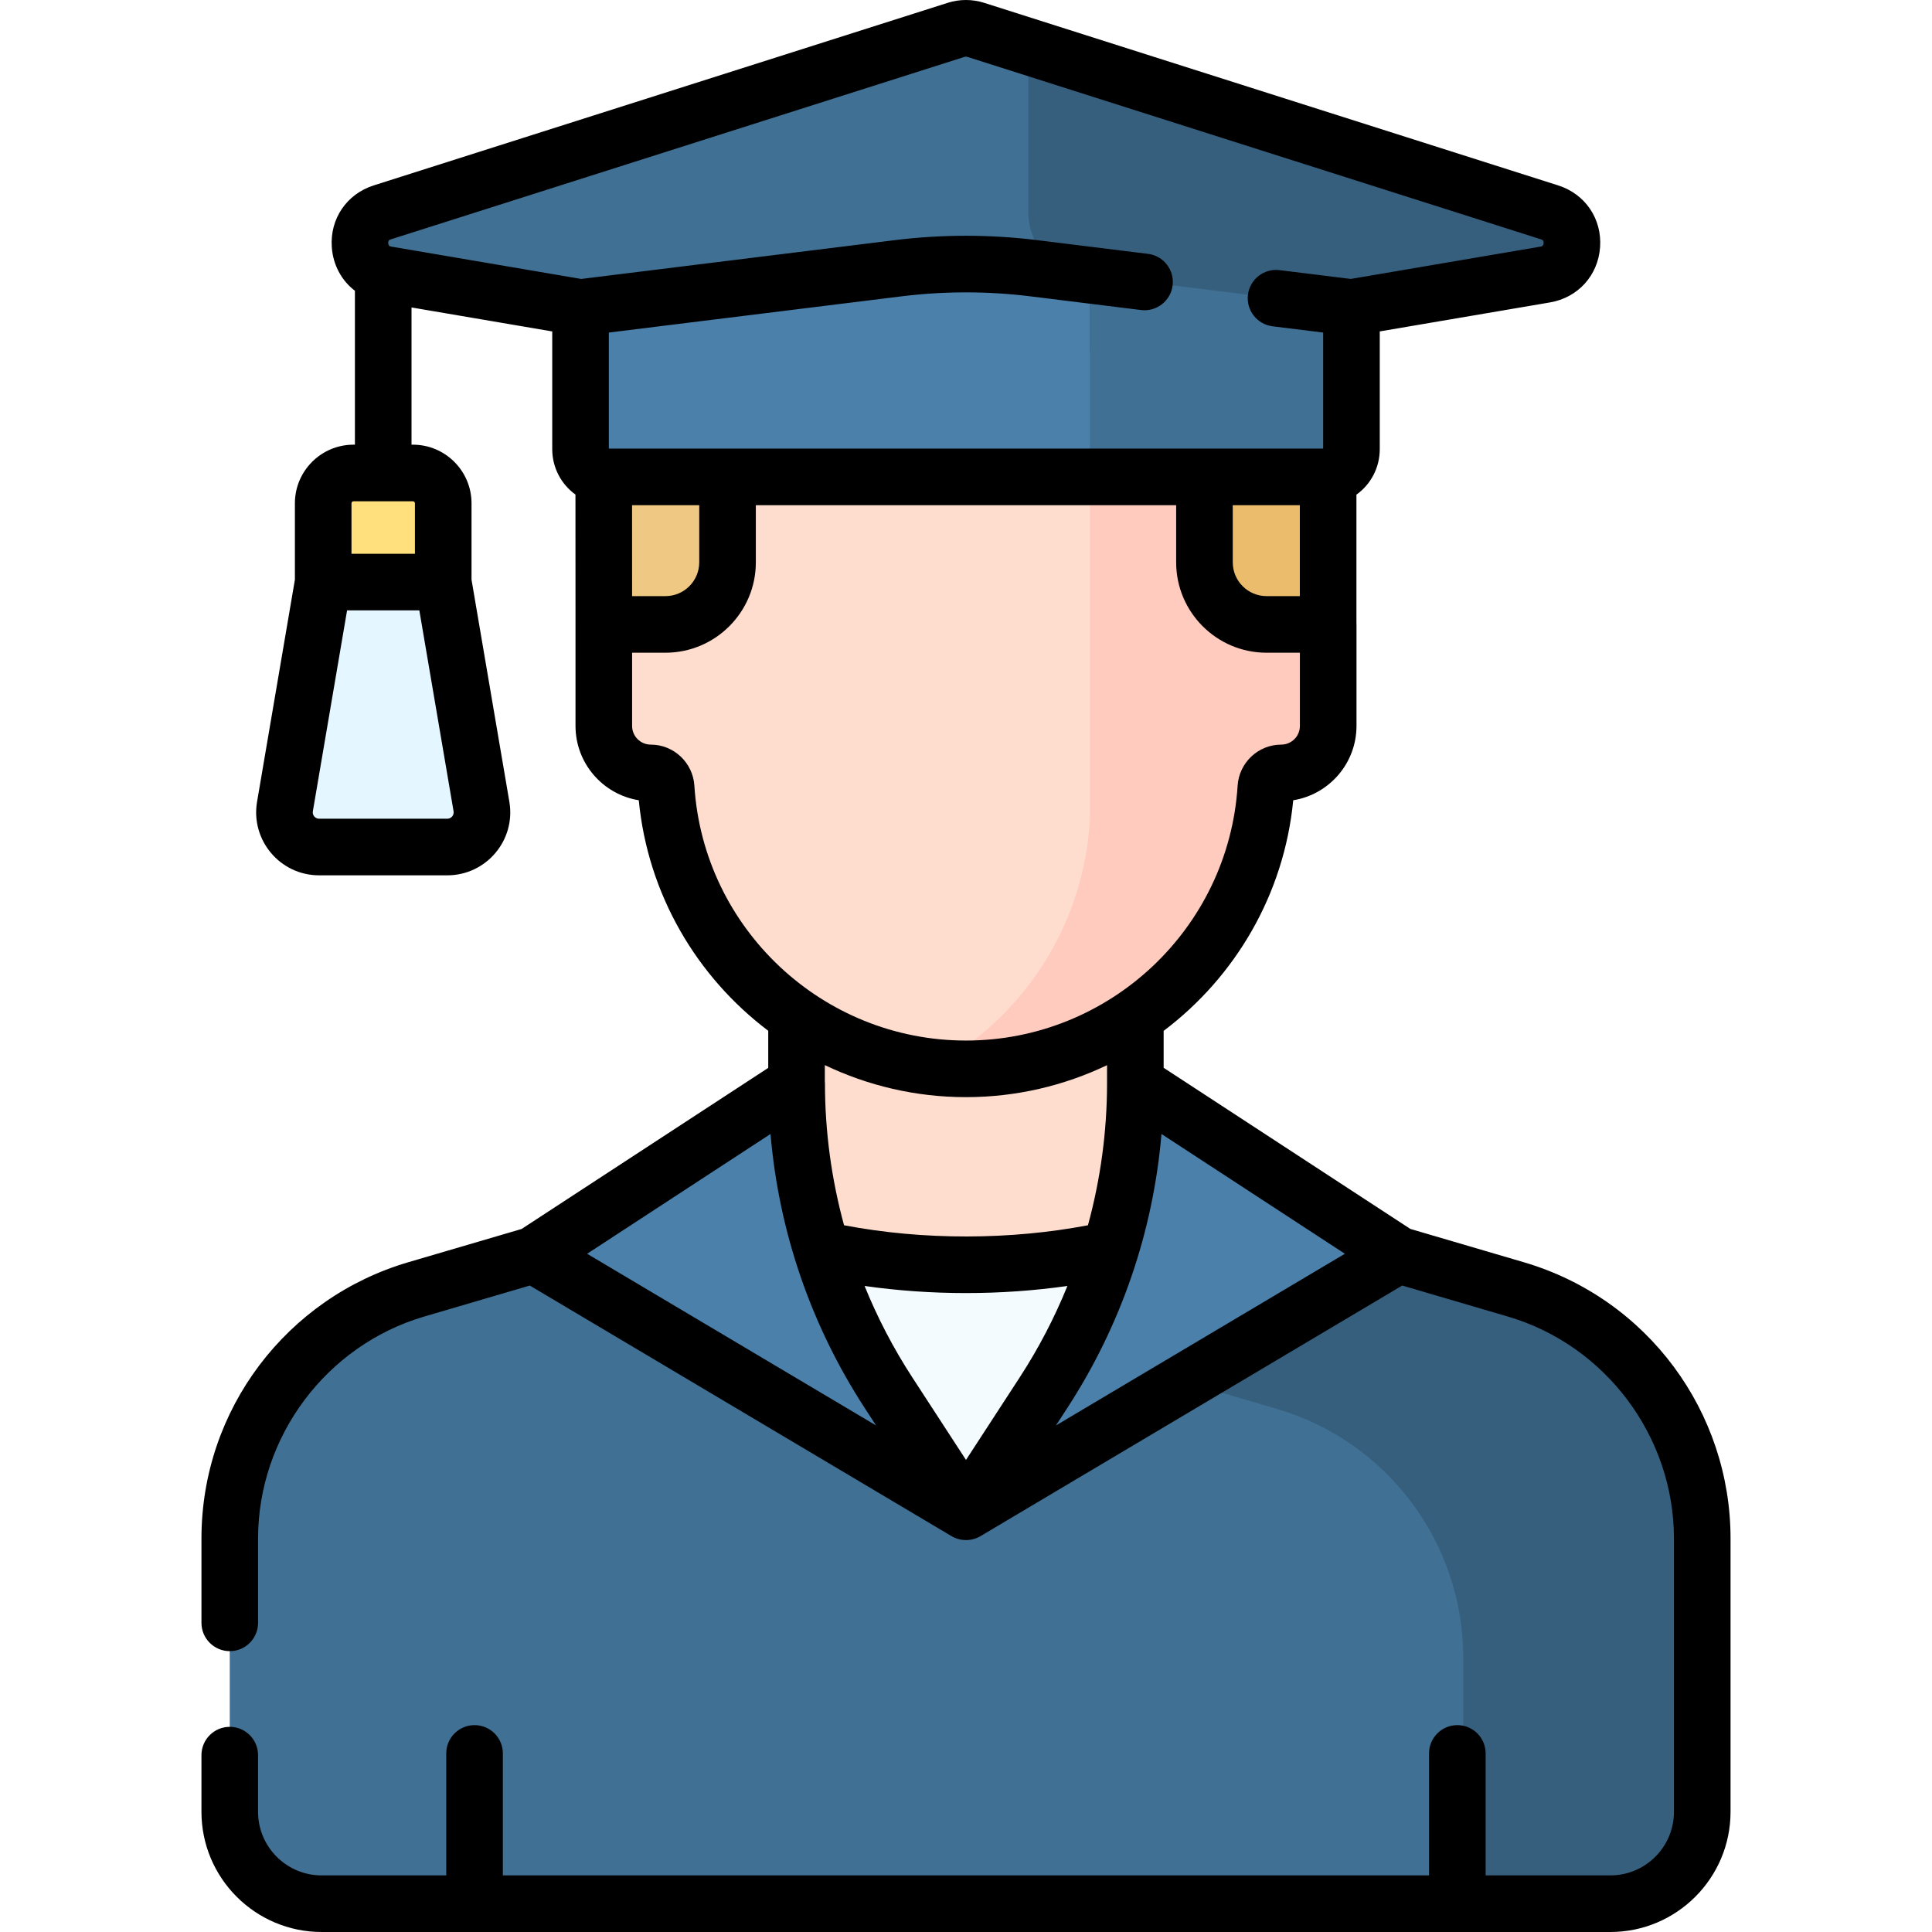
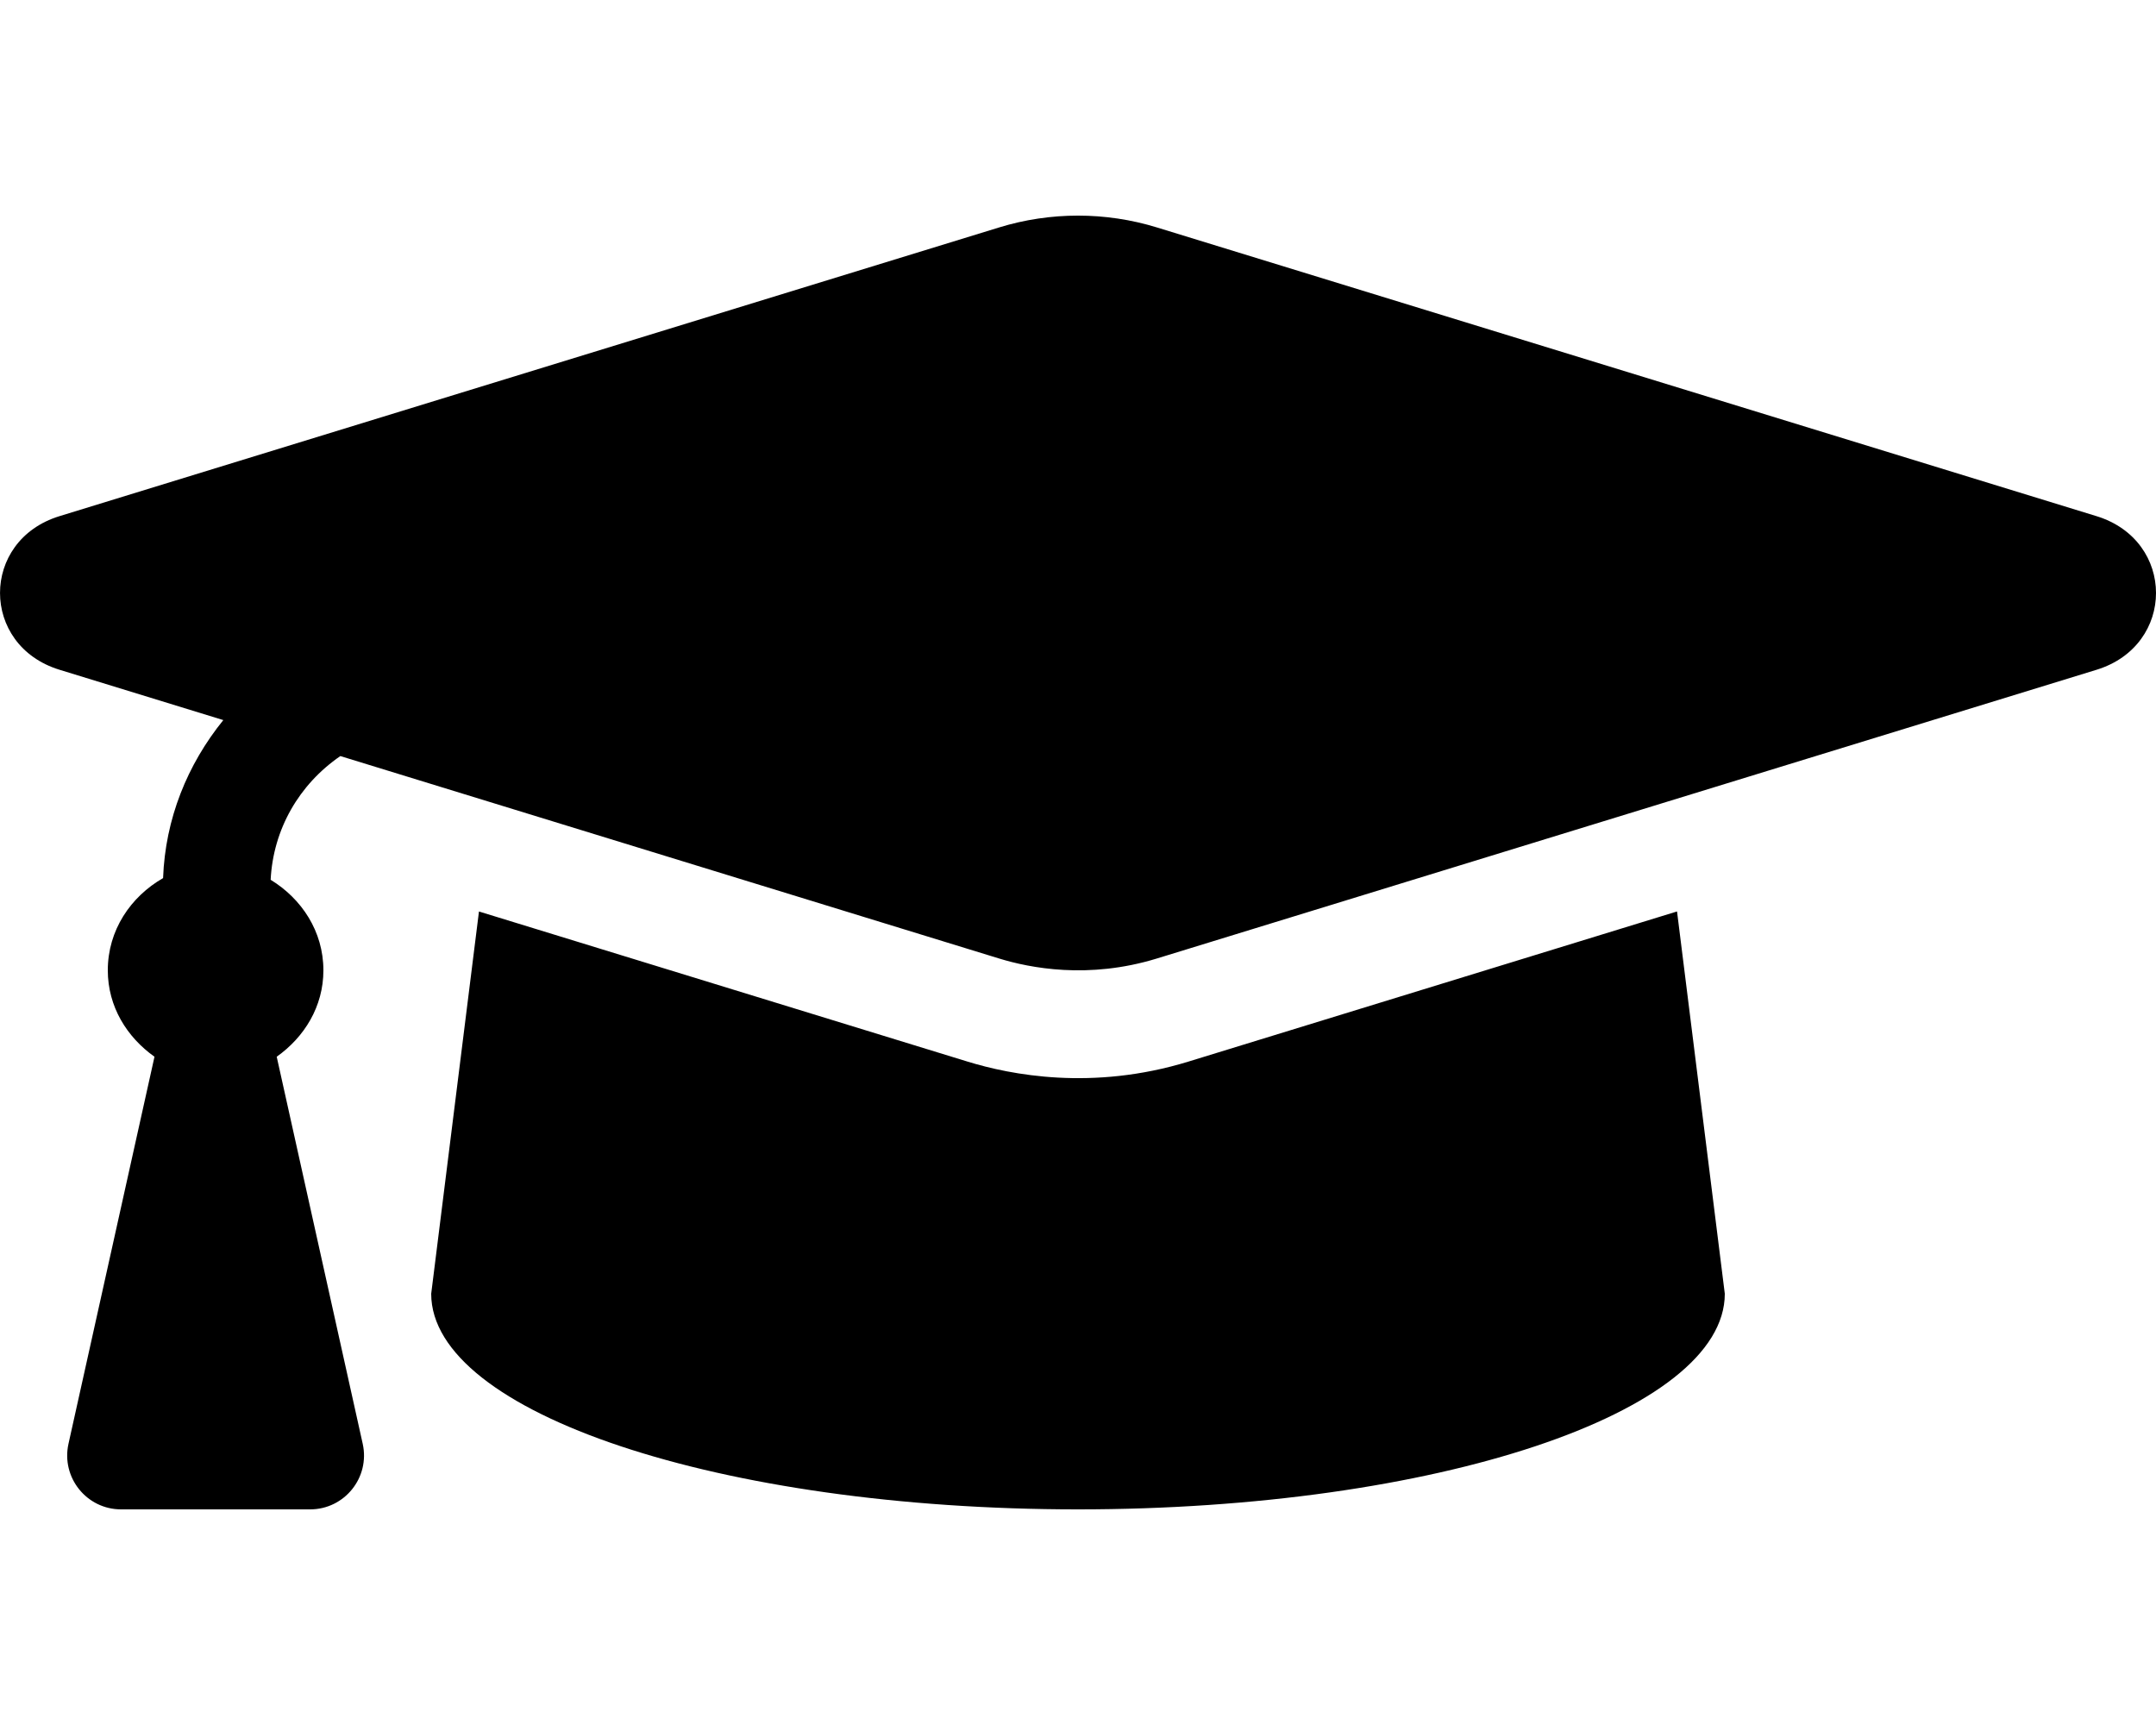
- <svg xmlns="http://www.w3.org/2000/svg" id="Capa_1" enable-background="new 0 0 512 512" height="512" viewBox="0 0 512 512" width="512">
-   <g>
-     <g>
-       <g>
-         <path d="m352.371 368.38-51.493-56.282v-68.465h-89.789v68.487l-50.921 56.26z" fill="#ffddce" />
-         <path d="m401.69 341.695-75.059-22.036-70.631 80.989-70.619-80.983-75.066 22.032c-29.301 8.6-49.428 35.483-49.428 66.02v72.434c0 13.448 10.901 24.349 24.349 24.349h341.527c13.448 0 24.349-10.901 24.349-24.349v-72.438c.001-30.535-20.124-57.417-49.422-66.018z" fill="#407093" />
-         <g>
-           <path d="m401.69 341.695-75.059-22.036-34.894 40.012 46.629 13.69c29.298 8.601 49.423 35.483 49.423 66.018v65.121h38.975c13.448 0 24.349-10.902 24.349-24.349v-72.438c0-30.535-20.125-57.417-49.423-66.018z" fill="#365e7d" />
-         </g>
-       </g>
-       <g>
-         <g>
-           <path d="m117.459 154.258-7.688-8.479h-16.434l-7.688 8.479-10.133 59.475c-.956 5.614 3.369 10.738 9.063 10.738h33.949c5.695 0 10.02-5.124 9.063-10.738z" fill="#e4f6ff" />
-           <g>
-             <g>
-               <g>
-                 <g>
-                   <path d="m297.552 58.569h-1.654-79.827-1.654c-30.054 0-54.418 24.364-54.418 54.418v.857 59.561h191.971v-59.561-.857c0-30.054-24.364-54.418-54.418-54.418z" fill="#efc984" />
-                 </g>
-               </g>
-             </g>
-           </g>
-           <path d="m297.552 58.569h-1.654-7.045v114.836h63.117v-59.561-.857c0-30.054-24.364-54.418-54.418-54.418z" fill="#eabc6b" />
-           <path d="m335.647 165.477c-9.087 0-16.453-7.366-16.453-16.453v-25.013h-126.388v25.013c0 9.087-7.366 16.453-16.453 16.453h-16.338v26.905c0 6.875 5.573 12.448 12.448 12.448 2.169 0 3.934 1.699 4.071 3.864 2.625 41.616 37.189 74.561 79.467 74.561 42.278 0 76.842-32.946 79.467-74.561.137-2.165 1.902-3.864 4.071-3.864 6.875 0 12.448-5.573 12.448-12.448v-26.905z" fill="#ffddce" />
-           <path d="m335.647 165.477c-9.087 0-16.453-7.366-16.453-16.453v-25.013h-30.342v92.601c-1.376 28.608-17.839 53.247-41.602 66.15 2.875.314 5.79.492 8.749.492 42.278 0 76.842-32.945 79.467-74.561.137-2.165 1.902-3.864 4.071-3.864 6.875 0 12.448-5.573 12.448-12.448v-26.905h-16.338z" fill="#ffcbbe" />
-           <path d="m253.41 7.903-152.1 48.379c-8.485 2.699-7.629 14.974 1.149 16.469l153.526 26.148 153.525-26.149c8.777-1.495 9.633-13.77 1.149-16.469l-152.1-48.379c-1.675-.532-3.474-.532-5.149.001z" fill="#407093" />
-           <path d="m350.792 126.379h-189.584c-4.065 0-7.361-3.296-7.361-7.361v-37.516l84.186-10.417c11.922-1.475 23.98-1.475 35.902-.001l84.218 10.418v37.516c0 4.065-3.296 7.361-7.361 7.361z" fill="#4a80aa" />
-           <g>
-             <path d="m410.659 56.281-138.129-43.935v44.018c0 9.043 7.297 16.376 16.323 16.446v20.49l120.658-20.55c8.777-1.495 9.633-13.77 1.148-16.469z" fill="#365e7d" />
-           </g>
-           <path d="m288.853 72.93v53.449h61.939c4.065 0 7.361-3.296 7.361-7.361v-37.516z" fill="#407093" />
-           <path d="m117.459 154.258h-31.81v-20.881c0-4.437 3.597-8.034 8.034-8.034h15.743c4.437 0 8.034 3.597 8.034 8.034v20.881z" fill="#ffe07d" />
-         </g>
-       </g>
-       <g fill="#4a80aa">
-         <path d="m300.878 287.034c0 29.129-8.456 57.631-24.34 82.047l-20.538 31.567 114.581-68.086z" />
-         <path d="m211.122 287.034c0 29.129 8.456 57.631 24.34 82.047l20.538 31.567-114.581-68.086z" />
-       </g>
-       <g>
-         <path d="m294.247 331.144c-11.784 2.594-24.698 4.033-38.247 4.033s-26.463-1.439-38.247-4.033c4.091 13.339 10.021 26.12 17.71 37.937l20.537 31.567 20.537-31.567c7.689-11.817 13.619-24.597 17.71-37.937z" fill="#f4fbff" />
-       </g>
-     </g>
-     <path d="m403.802 334.499-30.049-8.823-65.376-42.701v-9.784c18.928-14.277 31.926-36.1 34.342-61.115 9.493-1.528 16.766-9.777 16.766-19.693v-26.905c0-.104-.011-.206-.016-.31v-34.082c3.782-2.708 6.182-7.119 6.182-12.067v-31.19l45.117-7.685c7.415-1.263 12.747-7.152 13.271-14.655.522-7.503-3.941-14.075-11.108-16.354l-152.097-48.378c-3.174-1.01-6.526-1.009-9.698-.001l-152.099 48.379c-7.167 2.279-11.631 8.851-11.108 16.353.332 4.767 2.61 8.877 6.126 11.569v40.787h-.372c-8.565 0-15.533 6.968-15.533 15.533v20.246l-10.027 58.852c-1.733 10.179 6.107 19.496 16.457 19.496h33.949c10.327 0 18.194-9.295 16.457-19.497l-10.027-58.851v-20.246c0-8.565-6.968-15.533-15.533-15.533h-.371v-36.363l37.294 6.352v31.186c0 4.927 2.389 9.331 6.153 12.043l.014 34.419v26.902c0 9.917 7.273 18.165 16.766 19.693 2.415 25.001 15.399 46.814 34.309 61.092v9.83l-65.362 42.693-30.025 8.813c-32.129 9.43-54.815 38.927-54.815 73.215v22.352c0 4.142 3.357 7.5 7.5 7.5s7.5-3.357 7.5-7.5v-22.352c0-27.024 18.109-51.213 44.04-58.823l27.976-8.212 111.766 66.413c2.269 1.348 5.271 1.42 7.662 0l111.773-66.417 27.973 8.212c25.927 7.612 44.036 31.8 44.036 58.822v72.438c0 9.291-7.559 16.85-16.85 16.85h-33.057v-32.328c0-4.142-3.357-7.5-7.5-7.5-4.142 0-7.5 3.357-7.5 7.5v32.328h-245.448v-32.328c0-4.142-3.357-7.5-7.5-7.5s-7.5 3.357-7.5 7.5v32.328h-33.023c-9.291 0-16.85-7.559-16.85-16.85v-15.022c0-4.142-3.357-7.5-7.5-7.5s-7.5 3.357-7.5 7.5v15.021c0 17.562 14.287 31.849 31.849 31.849h341.527c17.562 0 31.849-14.287 31.849-31.849v-72.438c0-33.48-21.912-63.555-54.81-73.214zm-285.274-117.528h-33.948c-1.049 0-1.849-.937-1.671-1.978l9.07-53.236h19.15l9.07 53.235c.177 1.039-.617 1.979-1.671 1.979zm-8.569-83.594v13.381h-16.811v-13.381c0-.295.239-.534.534-.534h15.742c.296-.001.535.239.535.534zm119.218 239.794 2.985 4.588-76.569-45.497 48.601-31.745c2.204 25.86 10.728 50.745 24.983 72.654zm-.052-32.375c17.653 2.508 36.087 2.51 53.75 0-3.413 8.398-7.619 16.502-12.624 24.196l-14.251 21.904-14.251-21.904c-5.005-7.694-9.211-15.798-12.624-24.196zm53.698 32.375c14.255-21.909 22.779-46.794 24.982-72.654l48.601 31.744-76.568 45.498zm43.871-239.292h17.776v24.098h-8.823c-4.937 0-8.954-4.016-8.954-8.953v-15.145zm-223.111-70.45 152.101-48.38c.195-.062.405-.063.603.001l152.1 48.379c.314.1.745.236.69 1.017-.055.78-.5.855-.826.911l-50.288 8.565-18.88-2.335c-4.108-.509-7.854 2.413-8.363 6.523-.508 4.111 2.413 7.855 6.523 8.363l13.41 1.659v30.748l-189.305-.007v-30.742l77.607-9.603c11.304-1.397 22.764-1.397 34.06 0l29.373 3.633c4.11.509 7.855-2.412 8.364-6.522.509-4.111-2.412-7.855-6.522-8.364l-29.373-3.633c-12.517-1.549-25.217-1.549-37.743 0l-83.094 10.282-50.303-8.567c-.326-.056-.771-.131-.826-.911-.054-.781.377-.918.692-1.017zm63.928 94.548-.01-24.098h17.805v15.146c0 4.936-4.016 8.953-8.954 8.953h-8.841zm16.507 50.244c-.386-6.107-5.462-10.891-11.555-10.891-2.729 0-4.949-2.22-4.949-4.948v-19.405h8.838c13.207 0 23.953-10.745 23.953-23.952v-15.146h111.389v15.146c0 13.207 10.746 23.952 23.953 23.952h8.838v19.405c0 2.728-2.22 4.948-4.949 4.948-6.093 0-11.169 4.784-11.555 10.892-2.389 37.869-34.007 67.534-71.982 67.534s-69.592-29.665-71.981-67.535zm71.982 82.534c13.339 0 26.017-3.05 37.378-8.473v4.753c0 12.823-1.73 25.472-5.061 37.672-20.382 3.886-43.425 4.043-64.634 0-3.331-12.199-5.061-24.848-5.061-37.672 0-.159-.022-.314-.032-.471-.002-.031.001-.062-.001-.093v-4.204c11.369 5.432 24.059 8.488 37.411 8.488z" />
-   </g>
+ <svg xmlns="http://www.w3.org/2000/svg" aria-hidden="true" focusable="false" data-prefix="fas" data-icon="graduation-cap" class="svg-inline--fa fa-graduation-cap fa-w-20" role="img" viewBox="0 0 640 512">
+   <path fill="currentColor" d="M622.34 153.2L343.4 67.5c-15.2-4.67-31.6-4.67-46.79 0L17.66 153.2c-23.54 7.23-23.54 38.36 0 45.59l48.63 14.94c-10.67 13.19-17.23 29.28-17.88 46.9C38.78 266.15 32 276.11 32 288c0 10.78 5.68 19.85 13.86 25.65L20.33 428.53C18.11 438.52 25.71 448 35.94 448h56.11c10.24 0 17.84-9.48 15.62-19.47L82.14 313.65C90.32 307.85 96 298.78 96 288c0-11.57-6.47-21.25-15.66-26.87.76-15.02 8.44-28.3 20.69-36.72L296.6 284.5c9.06 2.78 26.44 6.25 46.79 0l278.95-85.7c23.55-7.24 23.55-38.36 0-45.6zM352.79 315.09c-28.53 8.76-52.84 3.92-65.59 0l-145.02-44.55L128 384c0 35.35 85.96 64 192 64s192-28.65 192-64l-14.18-113.47-145.03 44.56z" />
</svg>
